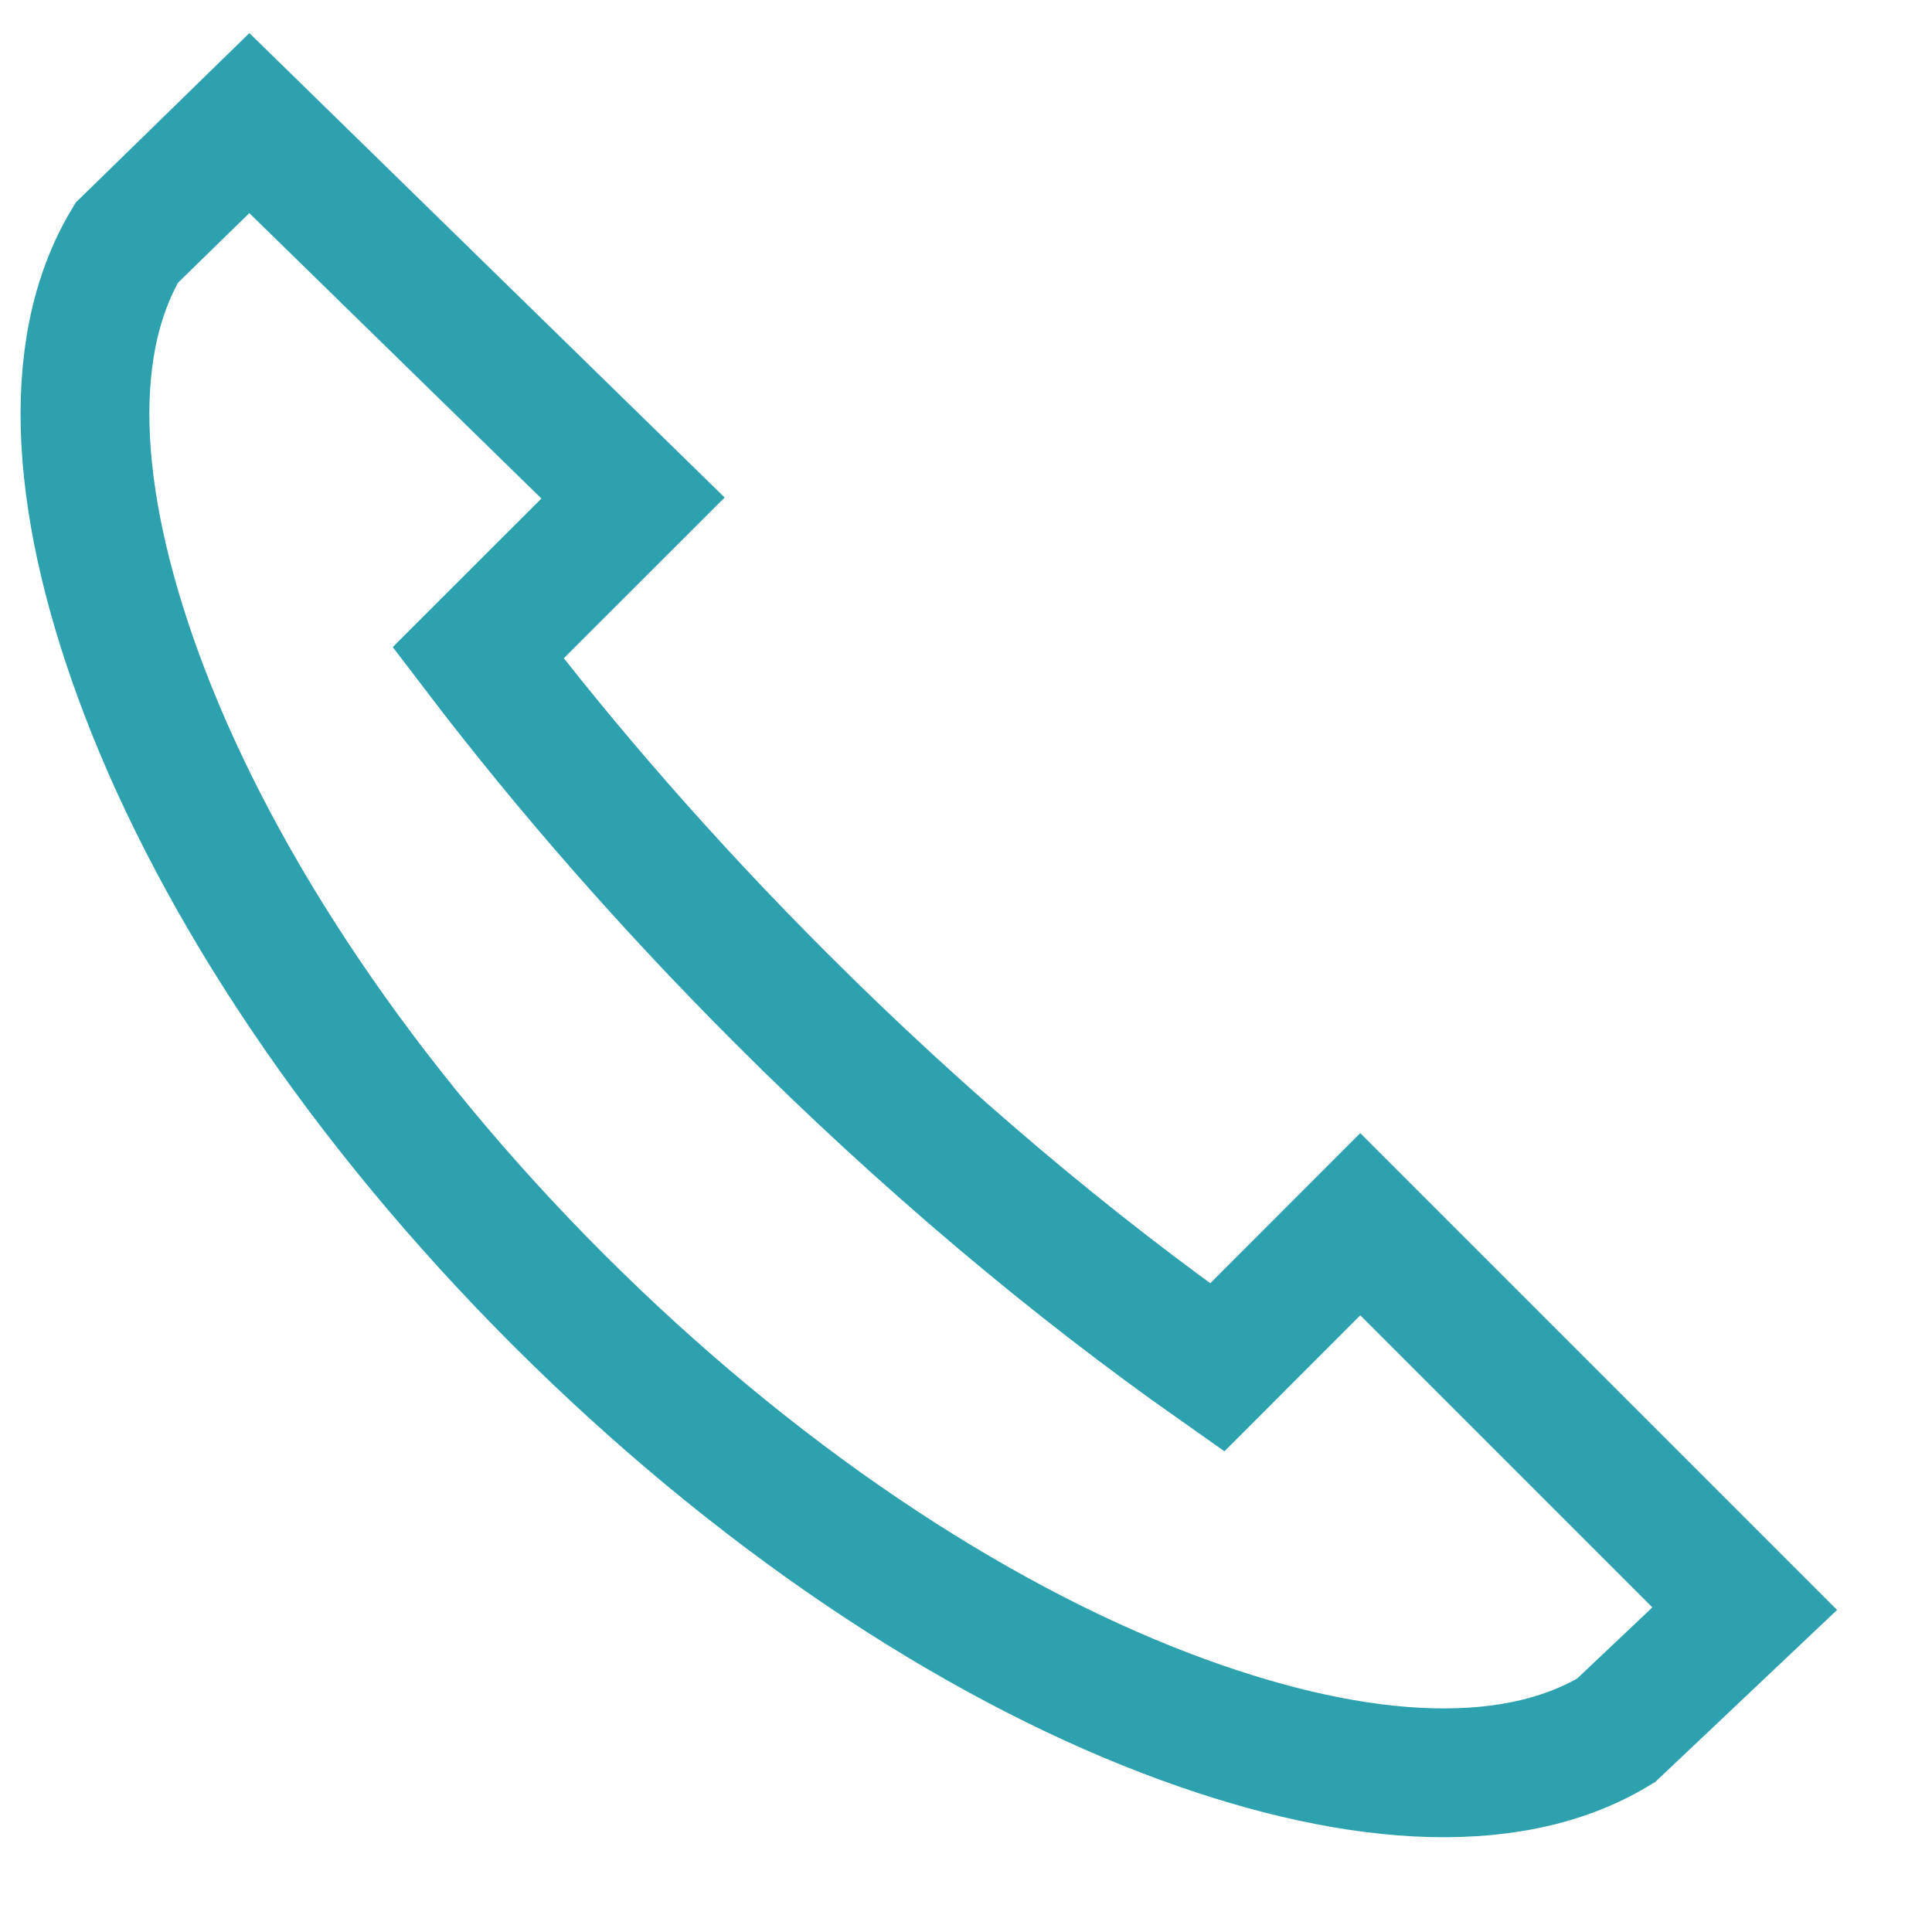
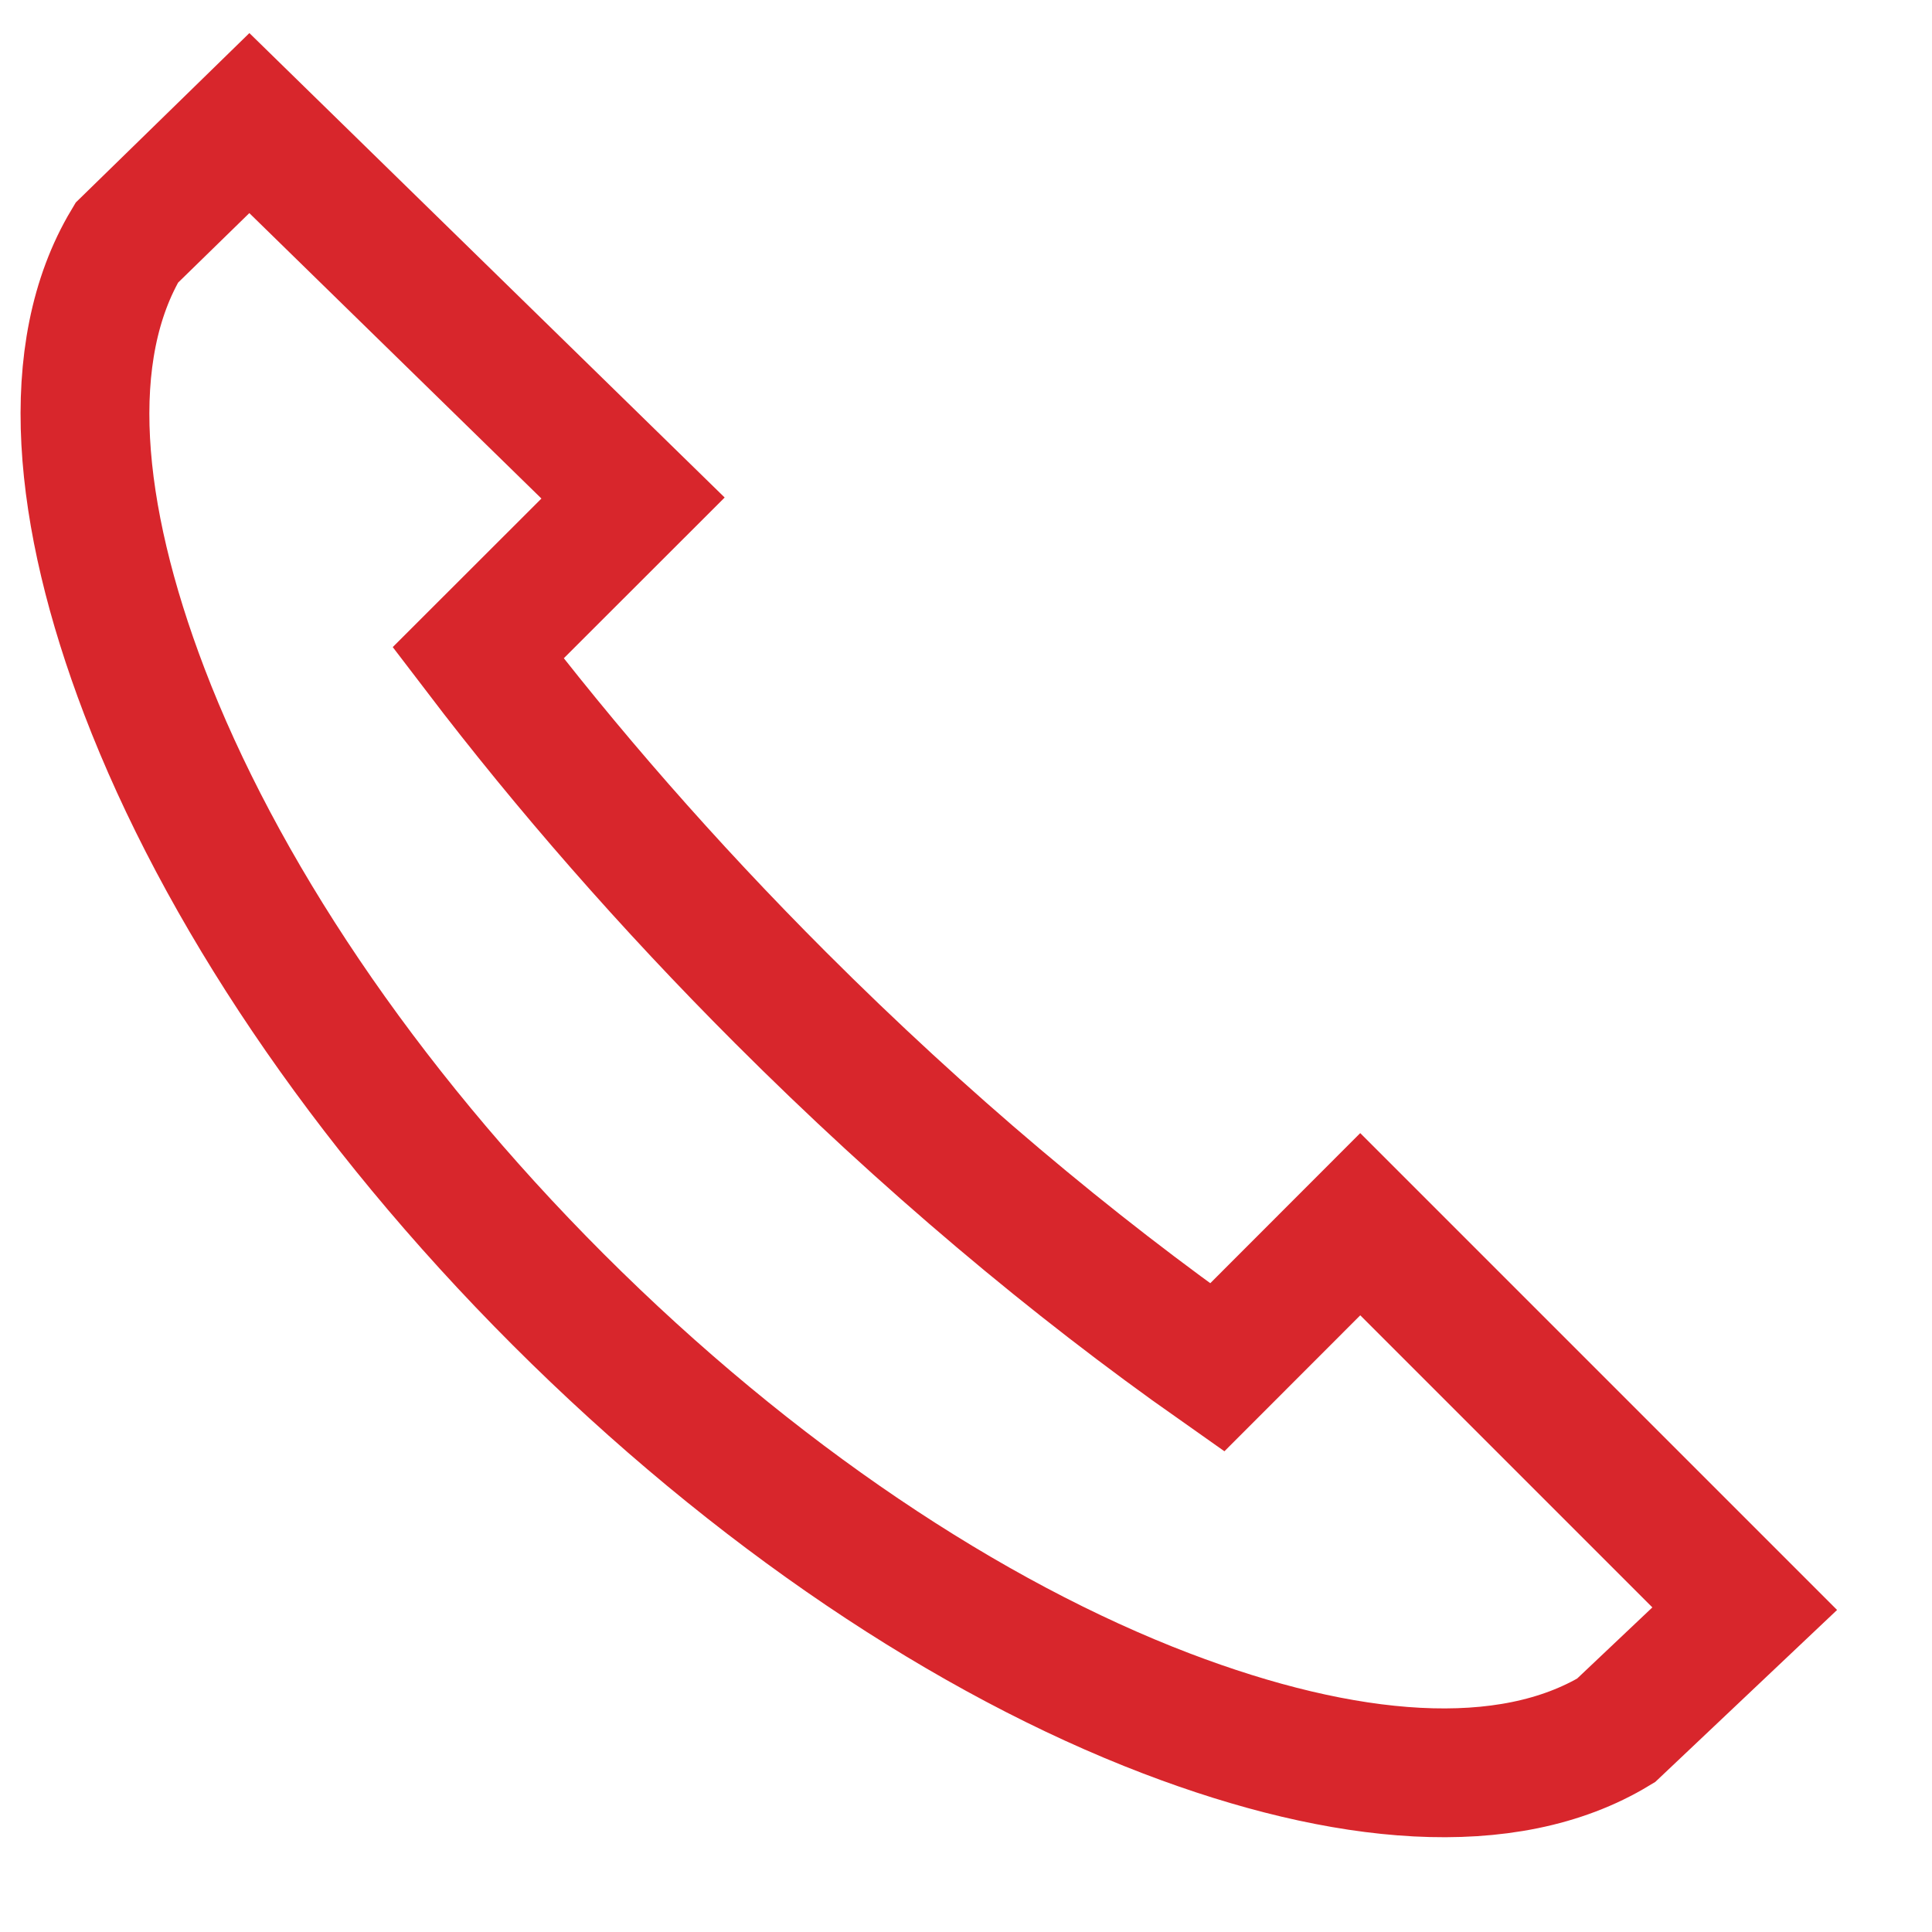
<svg xmlns="http://www.w3.org/2000/svg" width="15px" height="15px" viewBox="0 0 15 15" version="1.1">
  <g id="Page-1" stroke="none" stroke-width="1" fill="none" fill-rule="evenodd">
-     <g id="Edit" transform="translate(-513, -533)" stroke="#2DA1AD">
+     <g id="Edit" transform="translate(-513, -533)" stroke="#d8262c">
      <g id="Icon-/-phone" transform="translate(512.944, 532.9867)">
        <path d="M1.992,0.969 L1.04,1.898 C0.534,2.743 0.651,4.004 1.177,5.382 C1.759,6.906 2.867,8.58 4.39,10.103 C5.914,11.626 7.587,12.734 9.111,13.316 C10.493,13.844 11.758,13.96 12.603,13.448 L13.602,12.503 L10.617,9.518 L9.506,10.63 C8.38,9.838 7.229,8.872 6.117,7.76 C5.238,6.881 4.451,5.978 3.768,5.082 L4.971,3.88 L1.992,0.969 Z" id="Combined-Shape" />
      </g>
    </g>
  </g>
</svg>
